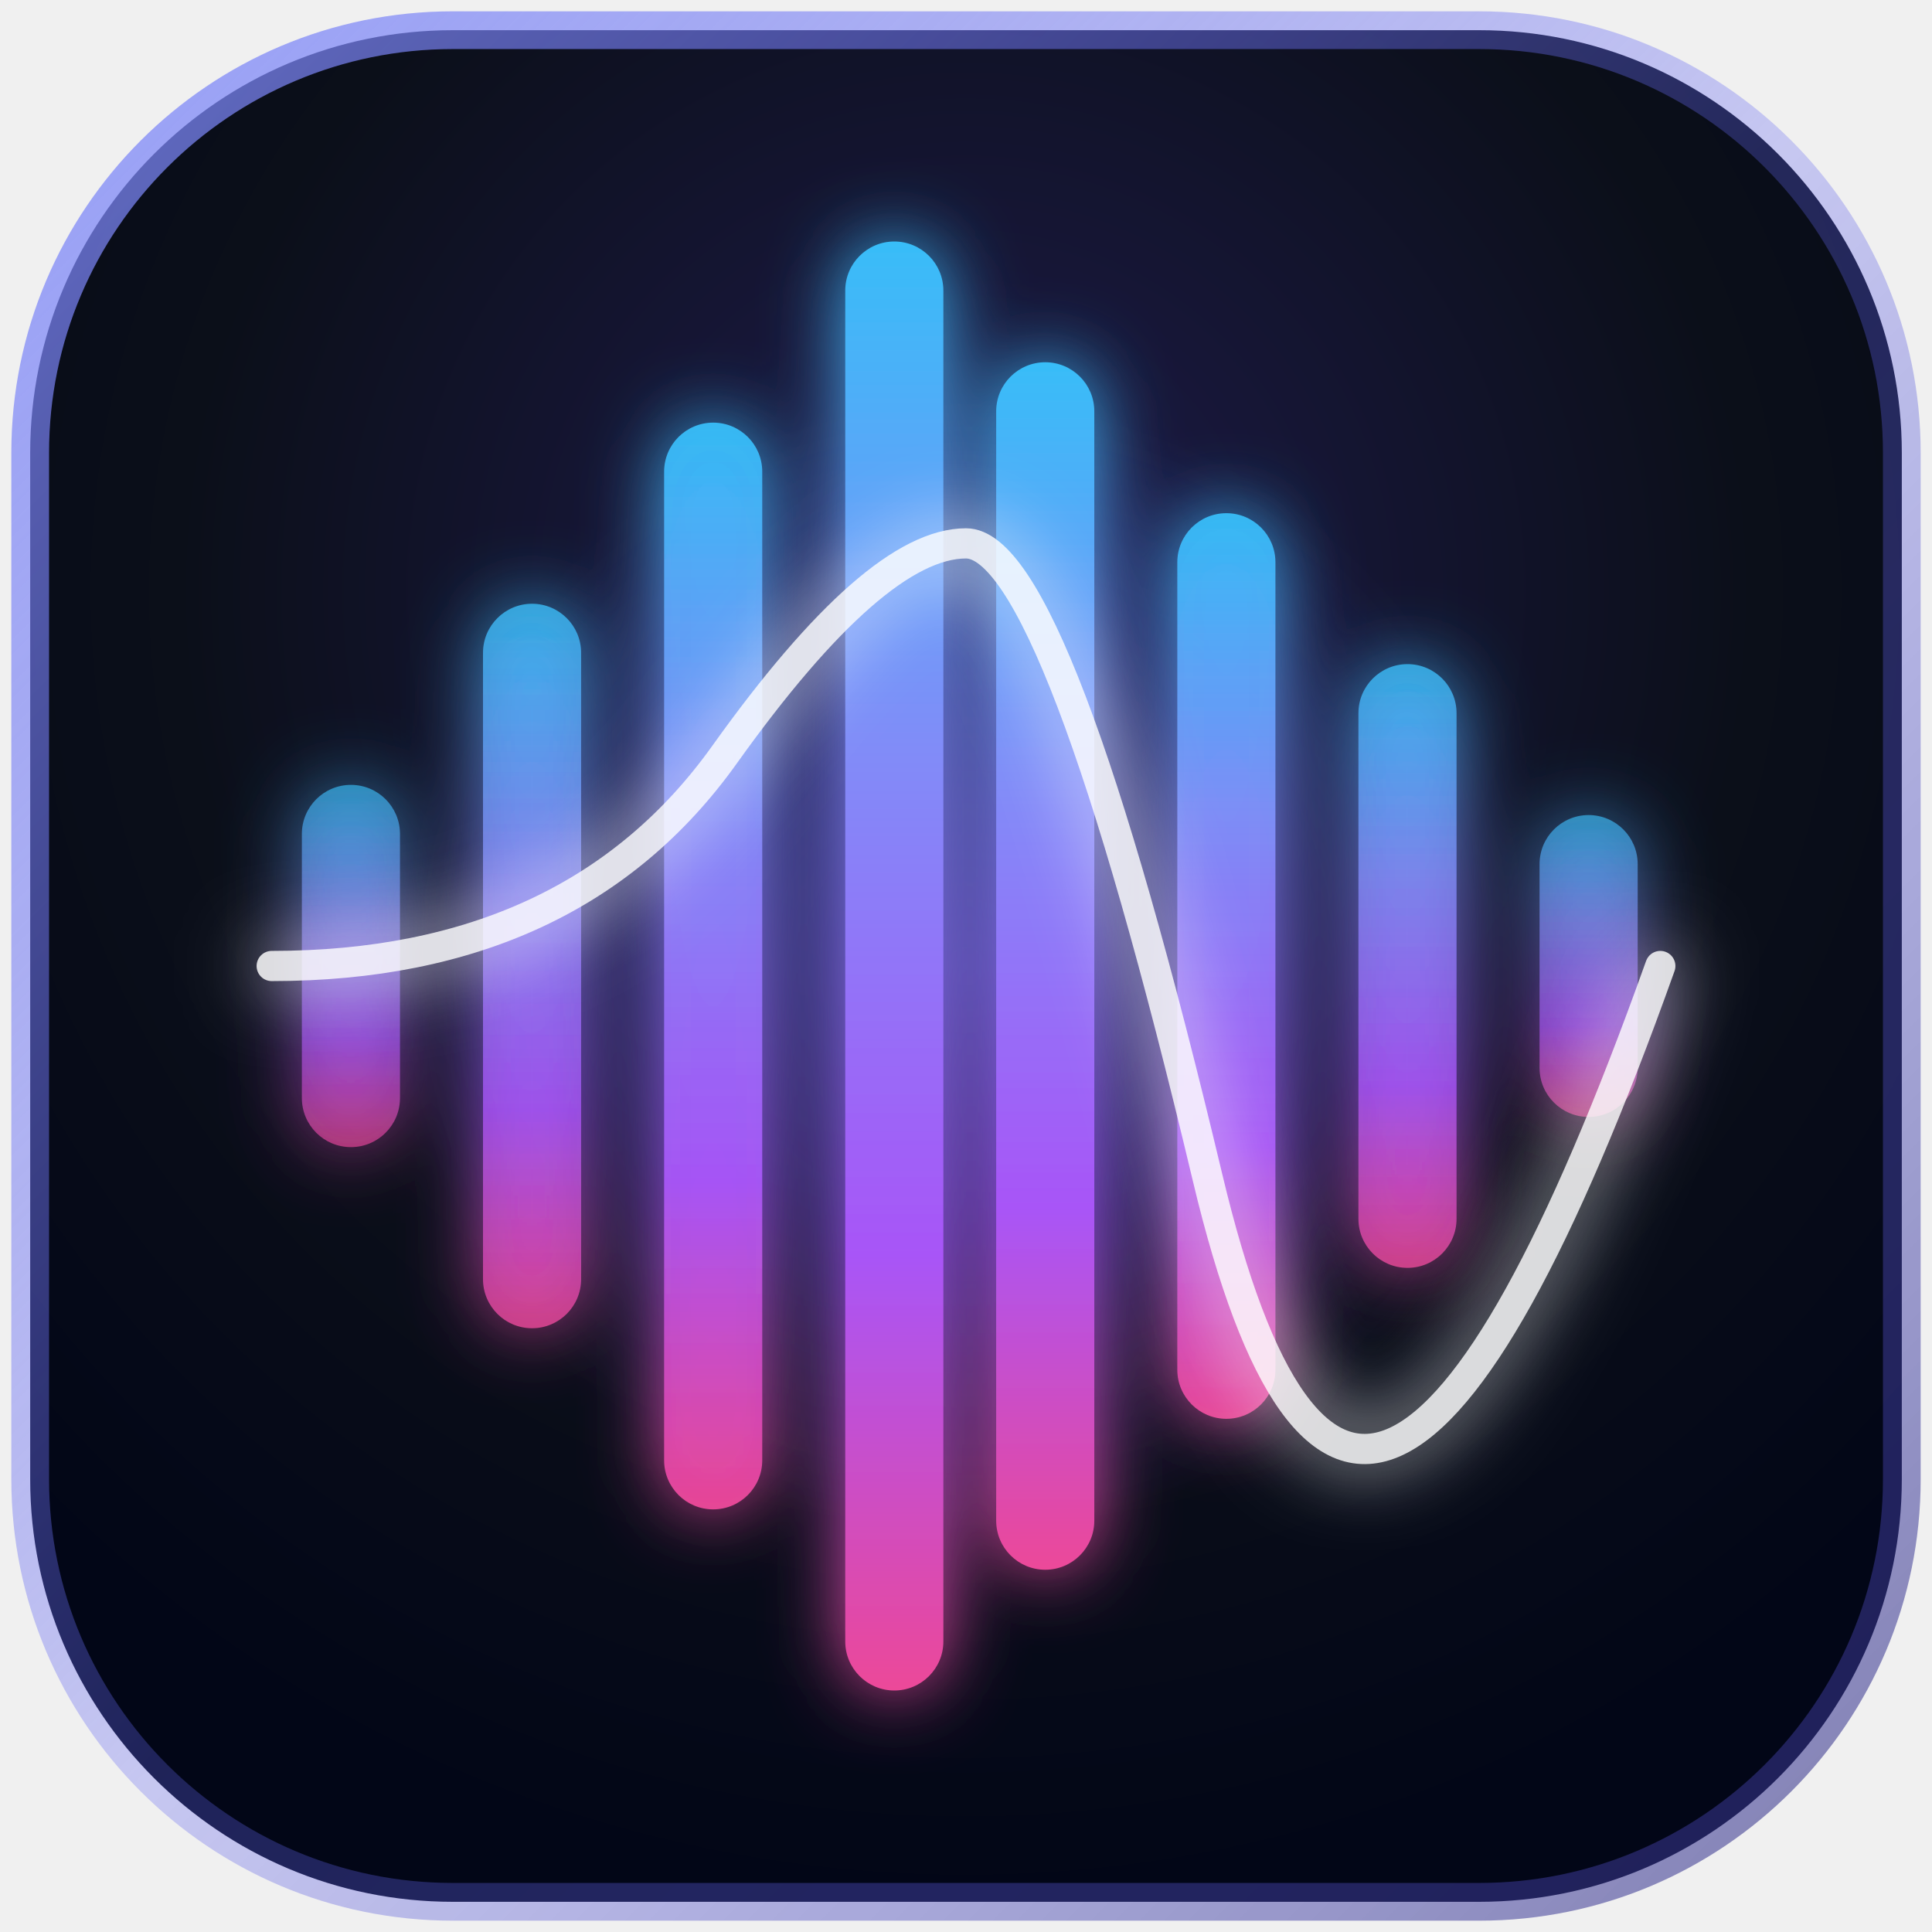
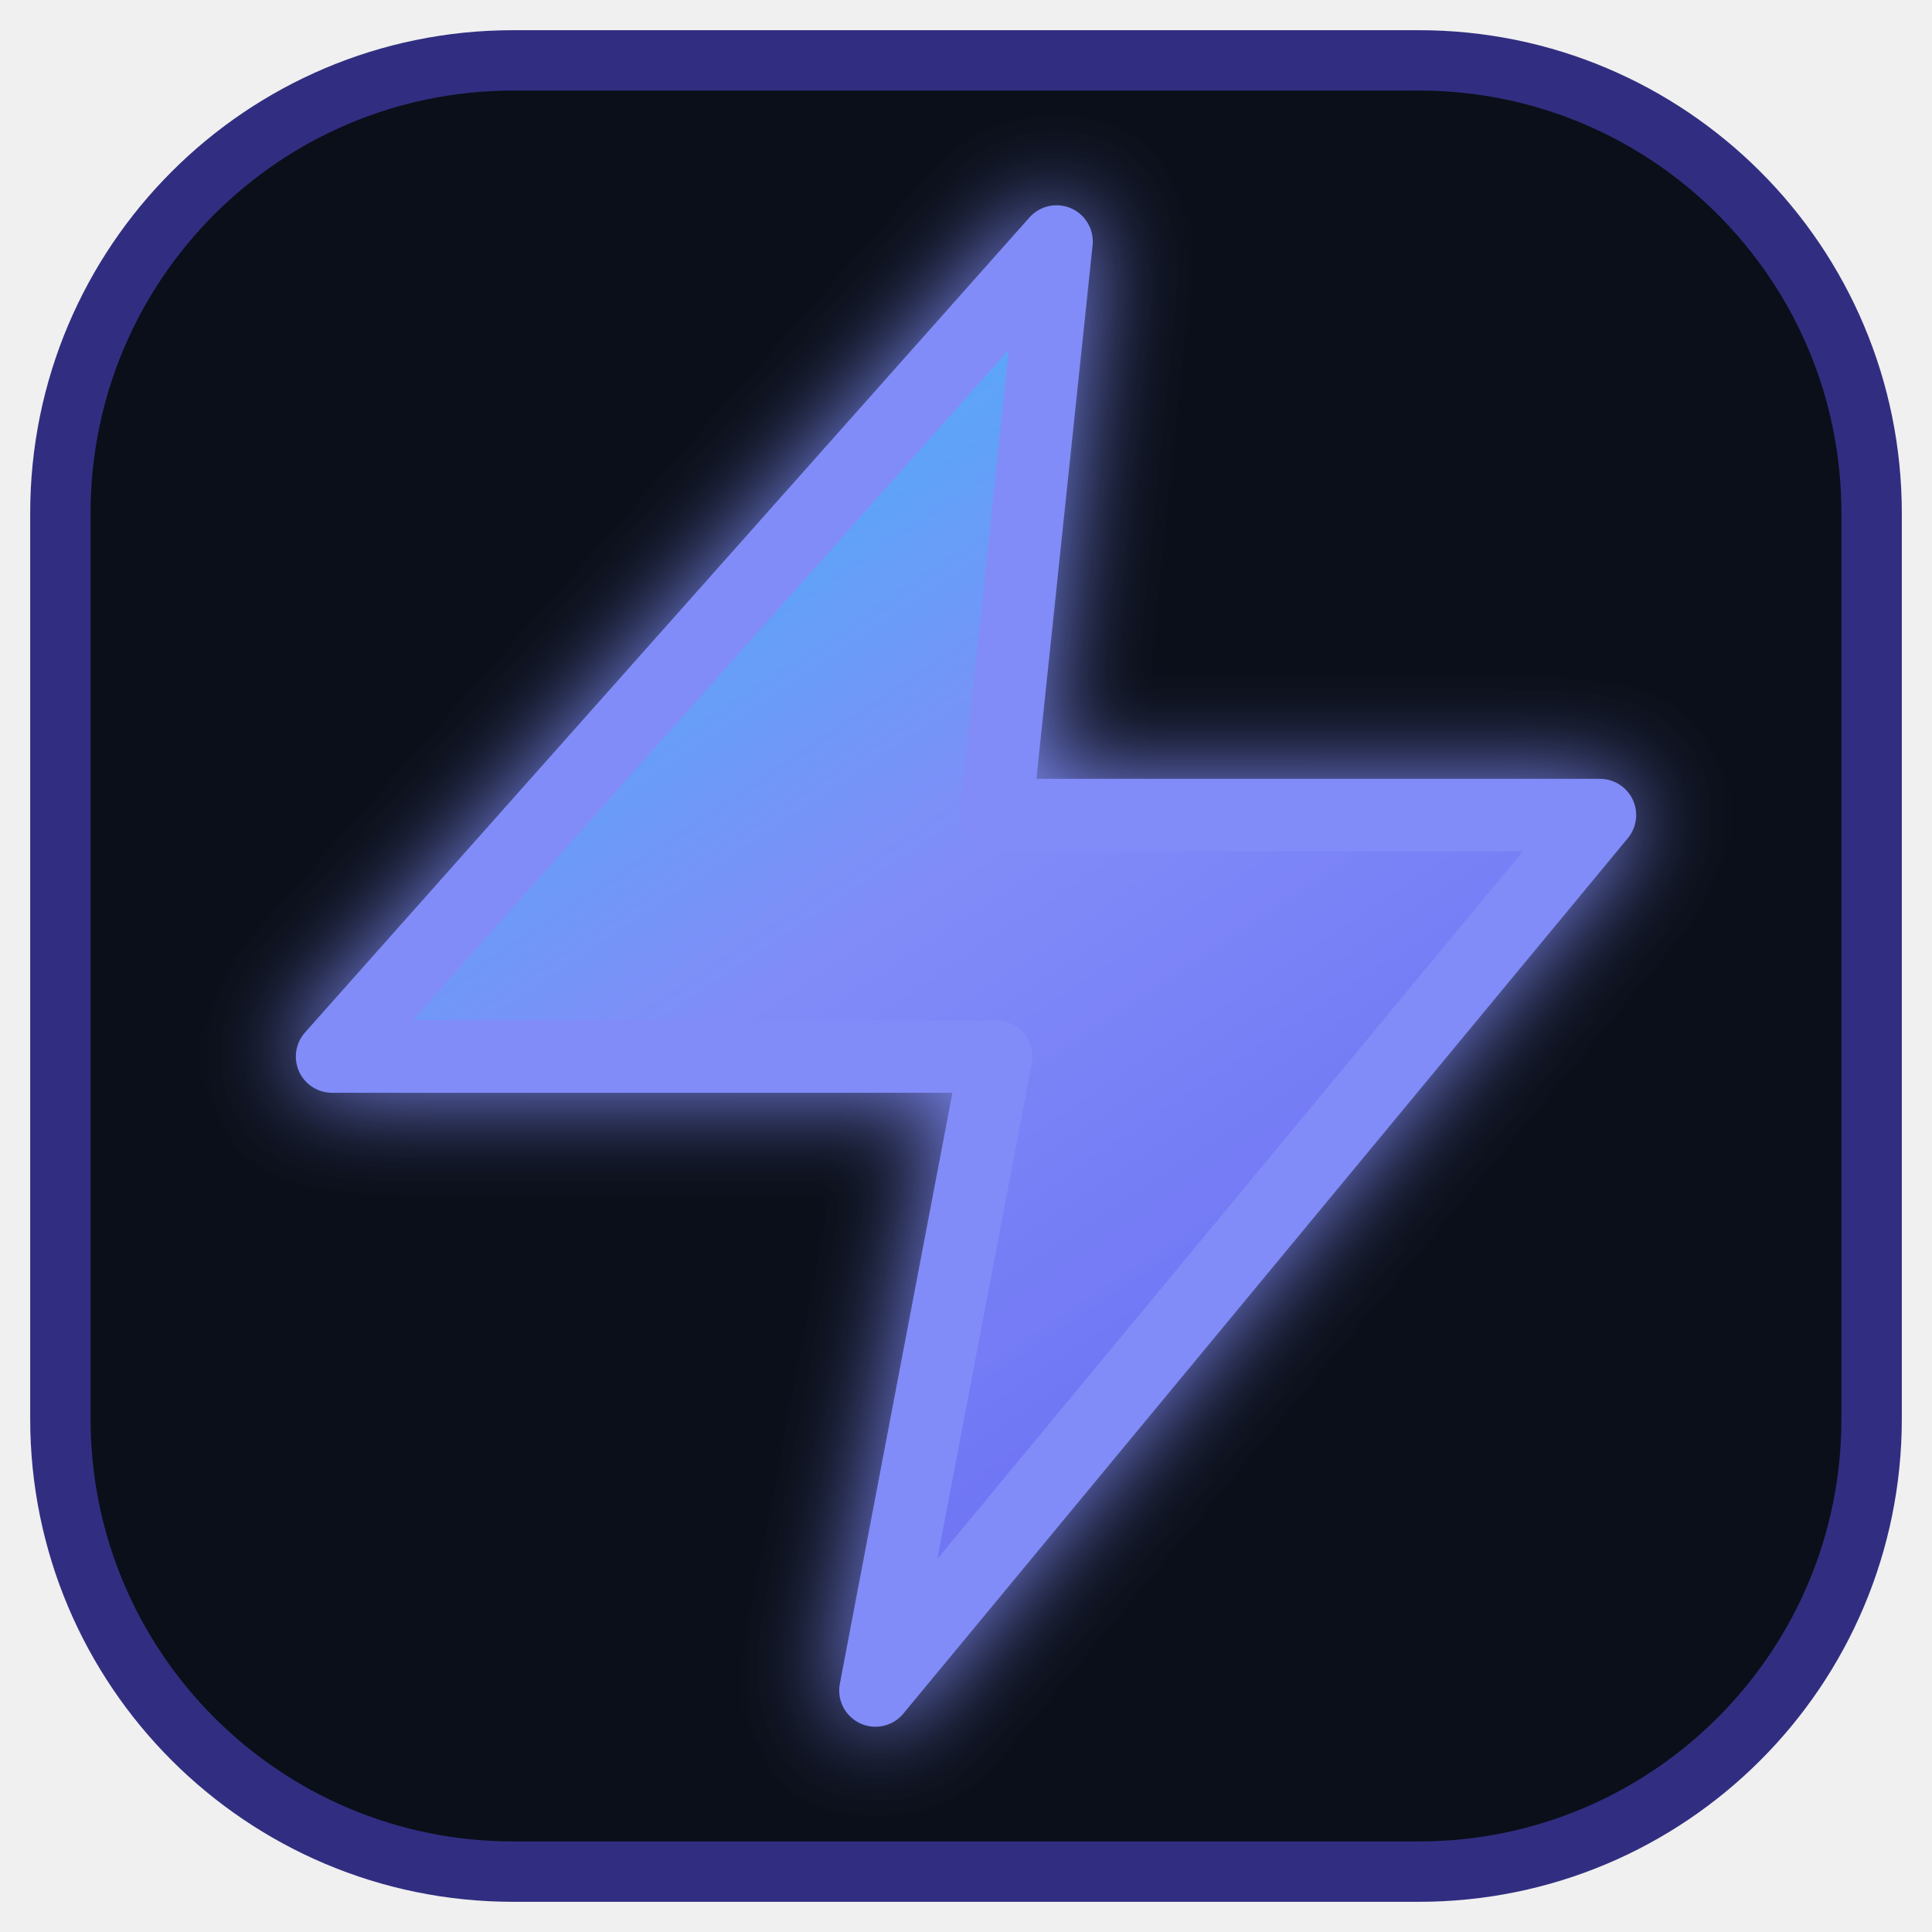
- <svg xmlns="http://www.w3.org/2000/svg" viewBox="0 0 128 128" width="100%" height="100%">
+ <svg xmlns="http://www.w3.org/2000/svg" viewBox="0 0 32 32" width="100%" height="100%">
  <defs>
-     <radialGradient id="bgGlow" cx="50%" cy="30%" r="70%">
-       <stop offset="0%" stop-color="#1e1b4b" />
-       <stop offset="60%" stop-color="#0b0f19" />
-       <stop offset="100%" stop-color="#020617" />
-     </radialGradient>
-     <linearGradient id="borderGlow" x1="0%" y1="0%" x2="100%" y2="100%">
-       <stop offset="0%" stop-color="#818cf8" stop-opacity="0.8" />
-       <stop offset="50%" stop-color="#6366f1" stop-opacity="0.3" />
-       <stop offset="100%" stop-color="#312e81" stop-opacity="0.6" />
+     <linearGradient id="zapFaviconGrad" x1="8" y1="4" x2="24" y2="28" gradientUnits="userSpaceOnUse">
+       <stop stop-color="#38bdf8" />
+       <stop offset="0.45" stop-color="#818cf8" />
+       <stop offset="1" stop-color="#6366f1" />
    </linearGradient>
-     <linearGradient id="waveGradient" x1="0%" y1="0%" x2="0%" y2="100%">
-       <stop offset="0%" stop-color="#38bdf8" />
-       <stop offset="35%" stop-color="#818cf8" />
-       <stop offset="70%" stop-color="#a855f7" />
-       <stop offset="100%" stop-color="#ec4899" />
-     </linearGradient>
-     <linearGradient id="sparkGradient" x1="0%" y1="0%" x2="100%" y2="100%">
-       <stop offset="0%" stop-color="#fef08a" />
-       <stop offset="50%" stop-color="#f59e0b" />
-       <stop offset="100%" stop-color="#ef4444" />
-     </linearGradient>
-     <radialGradient id="centerGlow" cx="50%" cy="50%" r="45%">
-       <stop offset="0%" stop-color="#6366f1" stop-opacity="0.35" />
-       <stop offset="100%" stop-color="#6366f1" stop-opacity="0" />
-     </radialGradient>
-     <filter id="neonGlow" x="-20%" y="-20%" width="140%" height="140%">
-       <feGaussianBlur stdDeviation="2.5" result="blur" />
+     <filter id="tabGlow" x="-20%" y="-20%" width="140%" height="140%">
+       <feGaussianBlur stdDeviation="0.8" result="blur" />
      <feMerge>
        <feMergeNode in="blur" />
        <feMergeNode in="SourceGraphic" />
      </feMerge>
    </filter>
  </defs>
-   <rect x="2" y="2" width="124" height="124" rx="28" fill="url(#bgGlow)" stroke="url(#borderGlow)" stroke-width="2.5" />
-   <circle cx="64" cy="64" r="42" fill="url(#centerGlow)" />
-   <g filter="url(#neonGlow)">
-     <rect x="20" y="52" width="6.5" height="24" rx="3.25" fill="url(#waveGradient)" opacity="0.65" />
-     <rect x="32" y="40" width="6.5" height="48" rx="3.25" fill="url(#waveGradient)" opacity="0.8" />
-     <rect x="44" y="28" width="6.5" height="72" rx="3.25" fill="url(#waveGradient)" opacity="0.95" />
-     <rect x="56" y="16" width="6.5" height="96" rx="3.25" fill="url(#waveGradient)" />
-     <rect x="66" y="24" width="6.5" height="80" rx="3.25" fill="url(#waveGradient)" />
-     <rect x="78" y="34" width="6.5" height="60" rx="3.25" fill="url(#waveGradient)" opacity="0.95" />
-     <rect x="90" y="44" width="6.5" height="40" rx="3.25" fill="url(#waveGradient)" opacity="0.8" />
-     <rect x="102" y="54" width="6.5" height="20" rx="3.25" fill="url(#waveGradient)" opacity="0.65" />
-   </g>
-   <path d="M 18 64 Q 38 64 48 50 T 64 36 T 80 78 T 110 64" fill="none" stroke="#ffffff" stroke-width="2" stroke-linecap="round" opacity="0.85" filter="url(#neonGlow)" />
+   <rect x="1" y="1" width="30" height="30" rx="7.5" fill="#0b0f19" stroke="#312e81" stroke-width="1" />
+   <path d="M17.5 4L5.5 17.5H16.5L14.5 28L26.5 13.5H16.5L17.5 4Z" fill="url(#zapFaviconGrad)" stroke="#818cf8" stroke-width="1.2" stroke-linejoin="round" stroke-linecap="round" filter="url(#tabGlow)" />
</svg>
